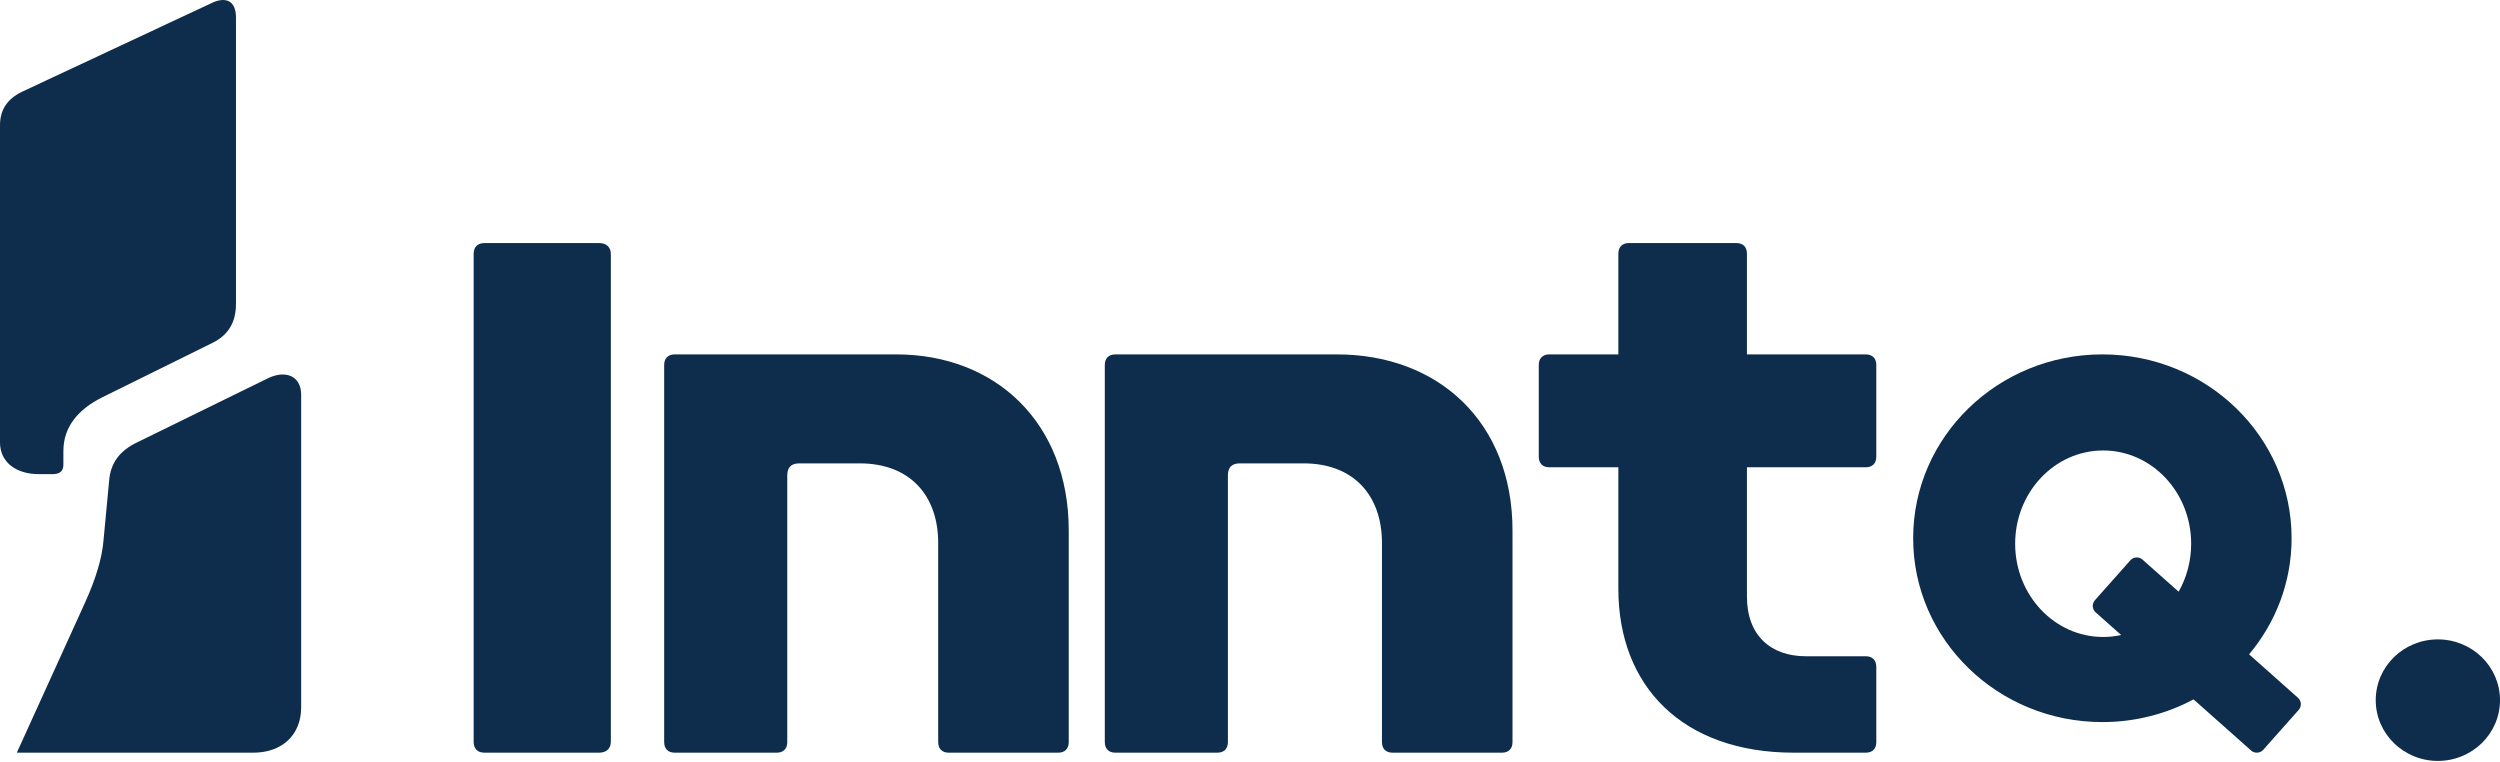
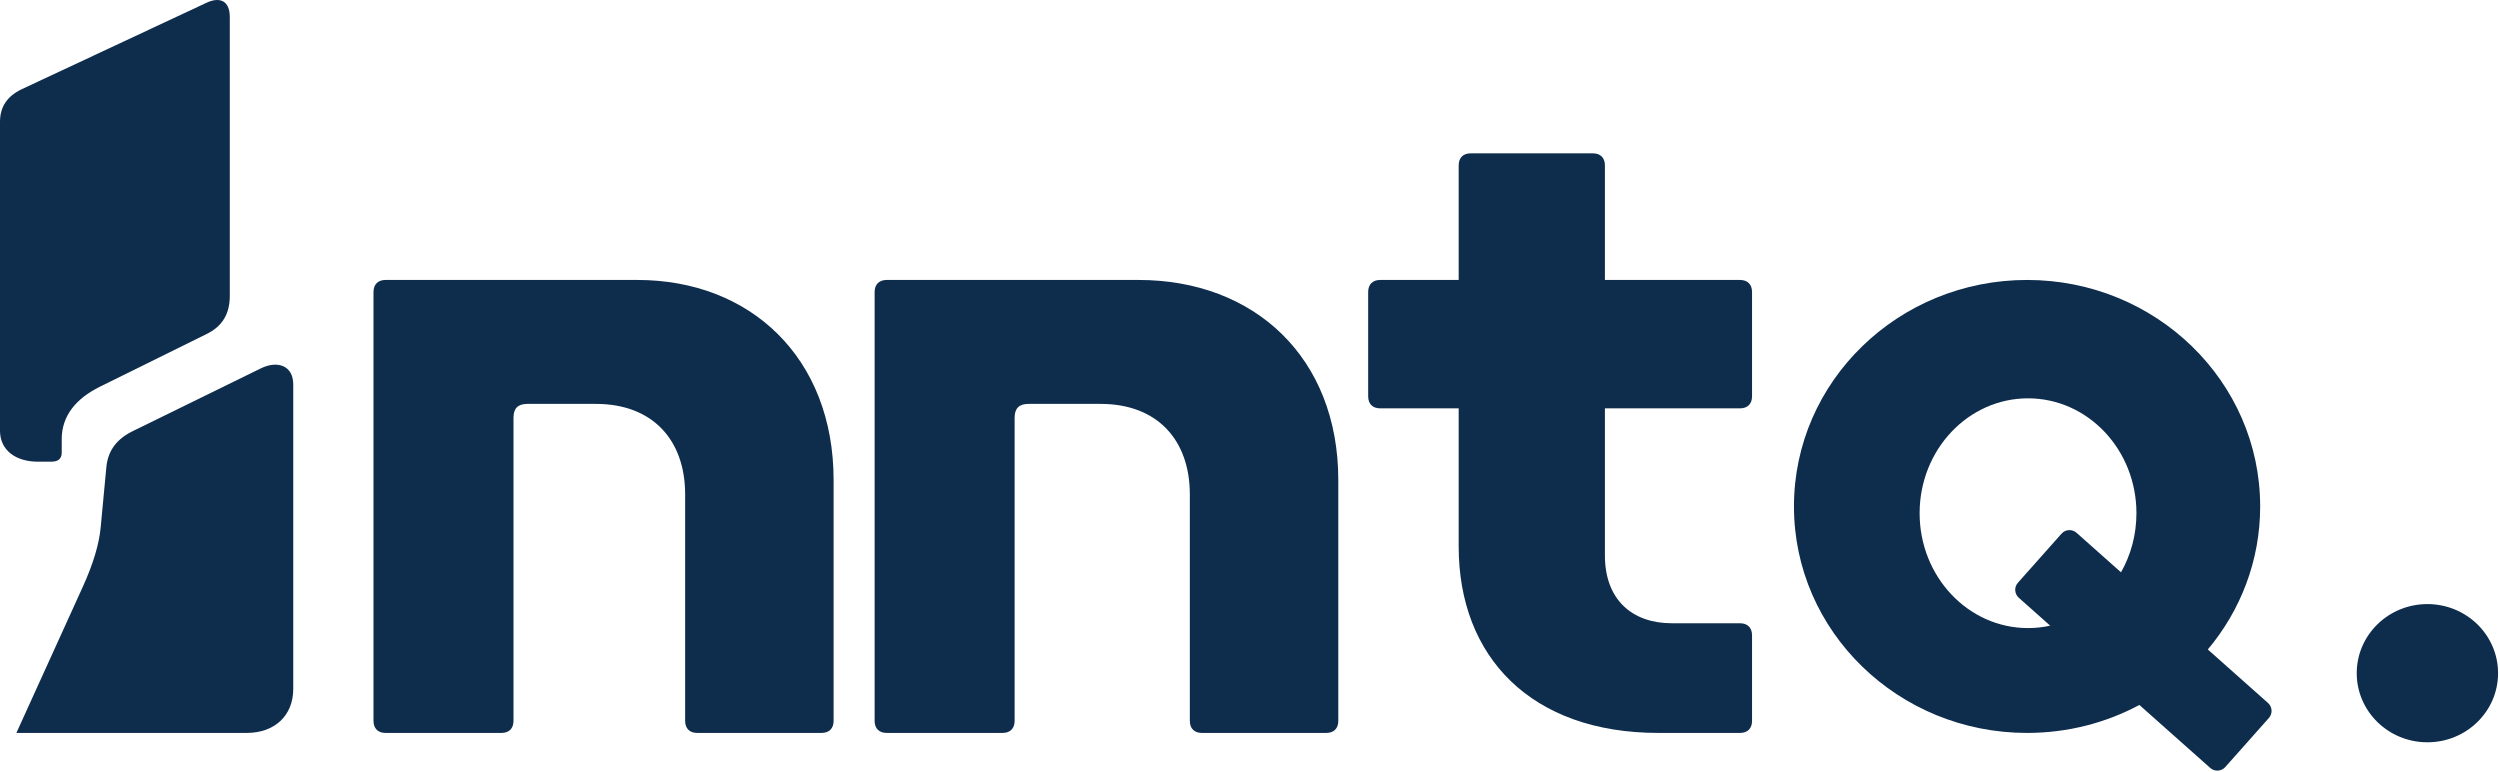
- <svg xmlns="http://www.w3.org/2000/svg" width="1130" height="344" viewBox="0 0 1130 344" fill="none">
-   <path fill-rule="evenodd" clip-rule="evenodd" d="M106.664 7.869V137.339C106.664 145.653 103.243 151.45 95.974 155.013L46.324 179.529C35.349 184.993 28.65 192.927 28.65 203.855V210.032C28.65 213.12 26.844 214.308 23.756 214.308H17.579C7.364 214.308 0 209.034 0 199.959V56.569C0 49.679 3.231 44.738 9.977 41.46L95.689 1.36C101.913 -1.633 106.664 0.22 106.664 7.869Z" fill="#0E2D4D" />
-   <path fill-rule="evenodd" clip-rule="evenodd" d="M136.121 178.436V319.784C136.121 332.279 127.379 340.214 114.503 340.214H7.602L38.484 272.272C43.283 261.724 46.086 252.317 46.752 244.573L49.317 217.396C49.935 209.129 54.258 203.57 62.24 199.817L121.013 171.024C128.947 167.128 136.121 169.789 136.121 178.436Z" fill="#0E2D4D" />
-   <path fill-rule="evenodd" clip-rule="evenodd" d="M219.048 109.861H270.789C273.979 109.861 276.105 111.633 276.105 114.822V335.252C276.105 338.442 273.979 340.214 270.789 340.214H219.048C215.859 340.214 214.087 338.442 214.087 335.252V114.822C214.087 111.633 215.859 109.861 219.048 109.861Z" fill="#0E2D4D" />
-   <path fill-rule="evenodd" clip-rule="evenodd" d="M304.988 160.184H405.103C449.933 160.184 483.069 191.016 483.069 239.745V335.43C483.069 338.442 481.297 340.214 478.284 340.214H428.847C425.835 340.214 424.063 338.442 424.063 335.43V245.415C424.063 223.797 411.128 209.444 388.624 209.444H361.336C357.615 209.444 355.843 211.216 355.843 214.937V335.43C355.843 338.442 354.071 340.214 351.058 340.214H304.988C301.976 340.214 300.204 338.442 300.204 335.43V164.968C300.204 161.956 301.976 160.184 304.988 160.184Z" fill="#0E2D4D" />
-   <path fill-rule="evenodd" clip-rule="evenodd" d="M504.155 160.184H604.27C650.34 160.184 683.653 191.016 683.653 239.745V335.43C683.653 338.442 681.881 340.214 678.869 340.214H629.431C626.419 340.214 624.647 338.442 624.647 335.43V245.415C624.647 223.797 611.712 209.444 589.208 209.444H560.503C556.782 209.444 555.01 211.216 555.01 214.937V335.43C555.01 338.442 553.238 340.214 550.225 340.214H504.155C501.142 340.214 499.37 338.442 499.37 335.43V164.968C499.37 161.956 501.142 160.184 504.155 160.184Z" fill="#0E2D4D" />
-   <path fill-rule="evenodd" clip-rule="evenodd" d="M736.28 109.861H784.831C787.844 109.861 789.615 111.633 789.615 114.645V160.184H843.305C846.318 160.184 848.09 161.956 848.09 164.968V206.432C848.09 209.444 846.318 211.216 843.305 211.216H789.615V269.69C789.615 287.233 800.424 296.624 816.195 296.624H843.305C846.318 296.624 848.09 298.396 848.09 301.408V335.43C848.09 338.442 846.318 340.214 843.305 340.214H810.879C760.378 340.214 731.496 310.091 731.496 266.146V211.216H700.309C697.297 211.216 695.525 209.444 695.525 206.432V164.968C695.525 161.956 697.297 160.184 700.309 160.184H731.496V114.645C731.496 111.633 733.268 109.861 736.28 109.861Z" fill="#0E2D4D" />
-   <path fill-rule="evenodd" clip-rule="evenodd" d="M1016.59 295.759L1038.68 315.391C1040.29 316.821 1040.43 319.285 1039 320.894L1022.99 338.905C1021.56 340.515 1019.1 340.659 1017.49 339.229L991.483 316.115C979.261 322.658 965.214 326.38 950.273 326.38C903.038 326.38 864.746 289.176 864.746 243.282C864.746 197.388 903.038 160.184 950.273 160.184C997.509 160.184 1035.8 197.388 1035.8 243.282C1035.8 263.184 1028.6 281.451 1016.59 295.759ZM984.741 267.448L968.426 252.945C966.816 251.515 964.352 251.66 962.922 253.269L946.912 271.28C945.482 272.889 945.626 275.353 947.236 276.784L958.76 287.028C956.135 287.606 953.415 287.909 950.627 287.909C928.66 287.909 910.852 269.04 910.852 245.763C910.852 222.486 928.66 203.616 950.627 203.616C972.595 203.616 990.403 222.486 990.403 245.763C990.403 253.694 988.336 261.113 984.741 267.448Z" fill="#0E2D4D" />
-   <path fill-rule="evenodd" clip-rule="evenodd" d="M1130 316.47C1130 331.638 1117.44 343.935 1101.91 343.935C1086.39 343.935 1073.83 331.638 1073.83 316.47C1073.83 301.302 1086.39 289.005 1101.91 289.005C1117.44 289.005 1130 301.302 1130 316.47Z" fill="#0E2D4D" />
+ <svg xmlns="http://www.w3.org/2000/svg" width="998" height="308" viewBox="0 0 998 308" fill="none">
+   <path fill-rule="evenodd" clip-rule="evenodd" d="M91.732 6.767V118.112C91.732 125.262 88.79 130.247 82.538 133.312L39.839 154.396C30.4 159.095 24.639 165.918 24.639 175.316V180.628C24.639 183.284 23.086 184.306 20.43 184.306H15.118C6.333 184.306 0 179.77 0 171.966V48.649C0 42.724 2.779 38.475 8.581 35.656L82.293 1.169C87.645 -1.405 91.732 0.189 91.732 6.767Z" fill="#0E2D4D" />
+   <path fill-rule="evenodd" clip-rule="evenodd" d="M117.065 153.456V275.016C117.065 285.762 109.547 292.586 98.474 292.586H6.538L33.097 234.155C37.224 225.084 39.635 216.994 40.206 210.334L42.413 186.962C42.944 179.852 46.663 175.071 53.527 171.843L104.071 147.082C110.895 143.731 117.065 146.019 117.065 153.456Z" fill="#0E2D4D" />
+   <path fill-rule="evenodd" clip-rule="evenodd" d="M153.907 111.758H254.466C299.495 111.758 332.777 142.726 332.777 191.671V287.78C332.777 290.806 330.997 292.586 327.971 292.586H278.315C275.289 292.586 273.51 290.806 273.51 287.78V197.366C273.51 175.653 260.517 161.236 237.913 161.236H210.505C206.767 161.236 204.987 163.016 204.987 166.754V287.78C204.987 290.806 203.207 292.586 200.182 292.586H153.907C150.881 292.586 149.101 290.806 149.101 287.78V116.563C149.101 113.538 150.881 111.758 153.907 111.758Z" fill="#0E2D4D" />
+   <path fill-rule="evenodd" clip-rule="evenodd" d="M353.957 111.758H454.515C500.79 111.758 534.25 142.726 534.25 191.671V287.78C534.25 290.806 532.471 292.586 529.445 292.586H479.788C476.763 292.586 474.983 290.806 474.983 287.78V197.366C474.983 175.653 461.99 161.236 439.387 161.236H410.554C406.817 161.236 405.037 163.016 405.037 166.754V287.78C405.037 290.806 403.257 292.586 400.231 292.586H353.957C350.931 292.586 349.151 290.806 349.151 287.78V116.563C349.151 113.538 350.931 111.758 353.957 111.758Z" fill="#0E2D4D" />
+   <path fill-rule="evenodd" clip-rule="evenodd" d="M587.11 61.211H635.877C638.903 61.211 640.682 62.991 640.682 66.017V111.758H694.61C697.636 111.758 699.416 113.538 699.416 116.563V158.211C699.416 161.236 697.636 163.016 694.61 163.016H640.682V221.749C640.682 239.369 651.539 248.802 667.38 248.802H694.61C697.636 248.802 699.416 250.582 699.416 253.608V287.78C699.416 290.806 697.636 292.586 694.61 292.586H662.04C611.316 292.586 582.305 262.329 582.305 218.19V163.016H550.981C547.955 163.016 546.175 161.236 546.175 158.211V116.563C546.175 113.538 547.955 111.758 550.981 111.758H582.305V66.017C582.305 62.991 584.085 61.211 587.11 61.211Z" fill="#0E2D4D" />
+   <path fill-rule="evenodd" clip-rule="evenodd" d="M881.36 259.269L905.389 280.628C907.14 282.185 907.298 284.866 905.741 286.616L888.322 306.213C886.766 307.964 884.085 308.122 882.334 306.566L854.041 281.417C840.742 288.535 825.46 292.586 809.203 292.586C757.809 292.586 716.146 252.106 716.146 202.172C716.146 152.237 757.809 111.758 809.203 111.758C860.597 111.758 902.26 152.237 902.26 202.172C902.26 223.825 894.425 243.701 881.36 259.269ZM846.706 228.465L828.953 212.685C827.203 211.129 824.522 211.287 822.965 213.037L805.546 232.635C803.989 234.385 804.147 237.066 805.898 238.623L818.437 249.769C815.581 250.397 812.621 250.728 809.588 250.728C785.687 250.728 766.311 230.197 766.311 204.871C766.311 179.545 785.687 159.014 809.588 159.014C833.49 159.014 852.866 179.545 852.866 204.871C852.866 213.5 850.617 221.572 846.706 228.465Z" fill="#0E2D4D" />
+   <path fill-rule="evenodd" clip-rule="evenodd" d="M997.227 268.736C997.227 283.971 984.608 296.323 969.017 296.323C953.426 296.323 940.807 283.971 940.807 268.736C940.807 253.501 953.426 241.149 969.017 241.149C984.608 241.149 997.227 253.501 997.227 268.736Z" fill="#0E2D4D" />
</svg>
